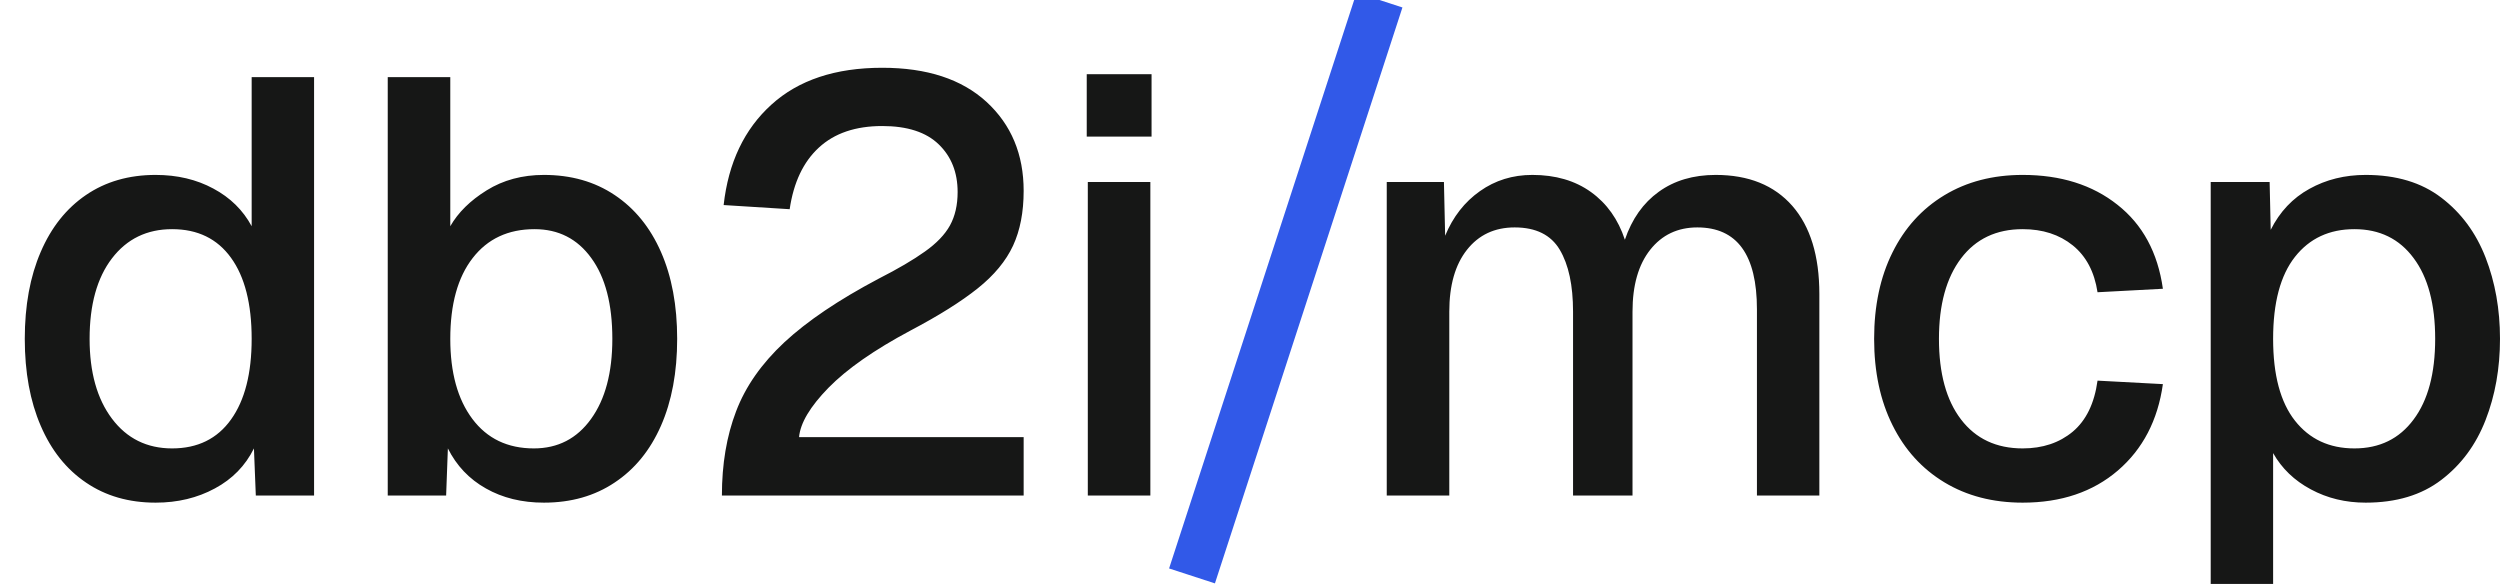
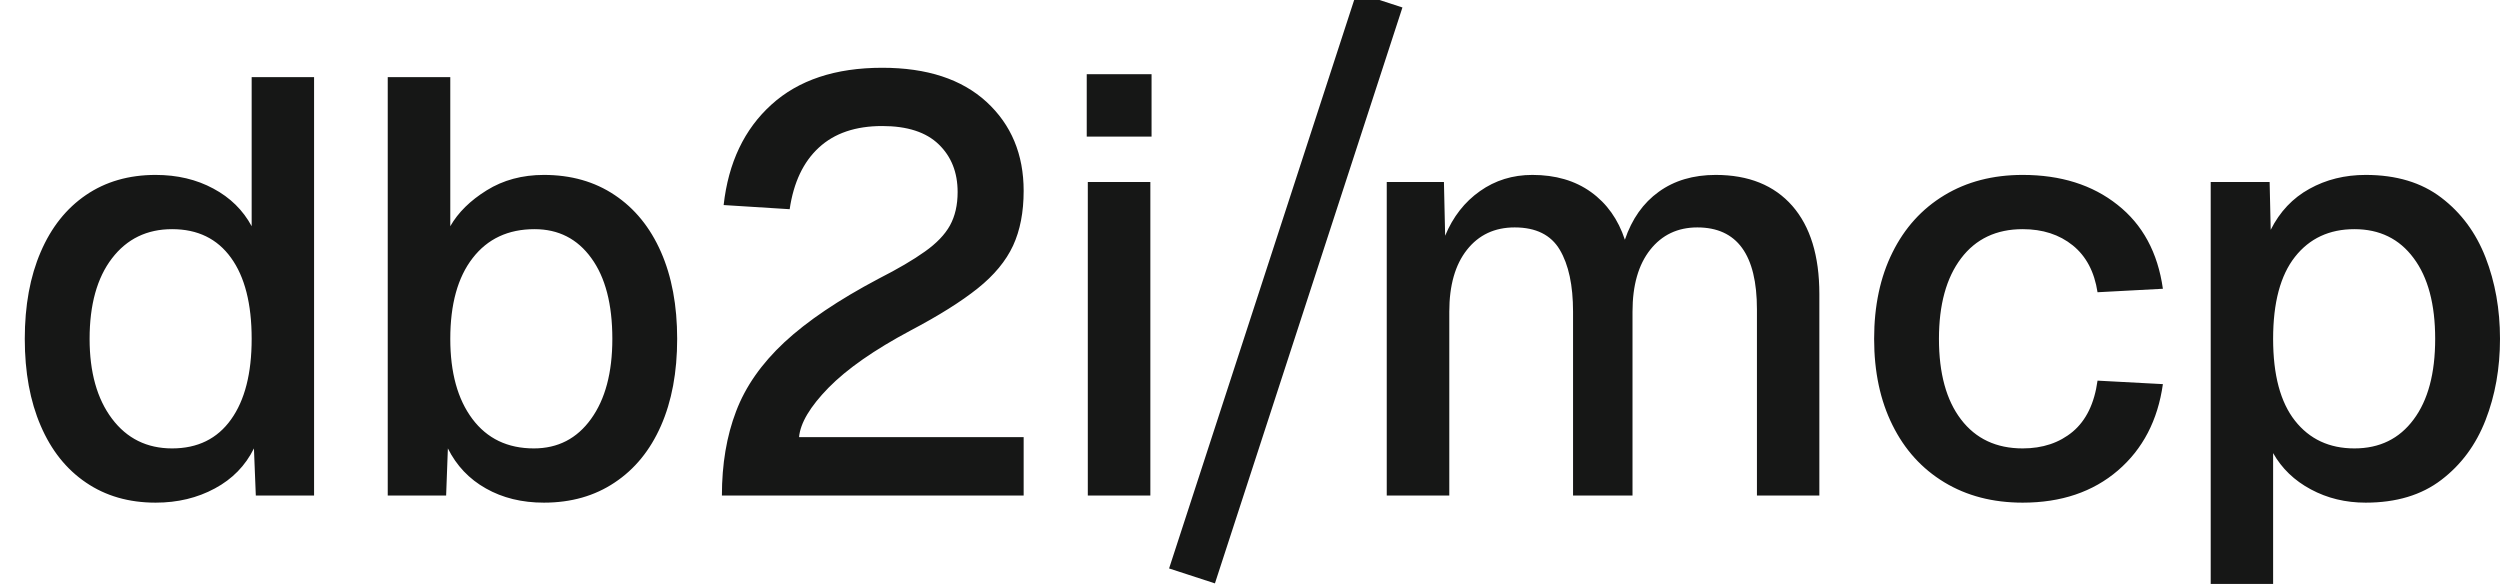
<svg xmlns="http://www.w3.org/2000/svg" viewBox="0 0 186.66 43.6" role="img" aria-label="db2i/mcp wordmark">
  <g transform="translate(0 37.00)">
    <path d="M11.62 0.53Q8.62 0.53 6.42 -0.97Q4.22 -2.46 3.04 -5.21Q1.85 -7.96 1.85 -11.7Q1.85 -15.44 3.04 -18.19Q4.22 -20.94 6.42 -22.44Q8.62 -23.94 11.62 -23.94Q14.04 -23.94 15.93 -22.92Q17.82 -21.91 18.79 -20.11V-31.24H23.45V0H19.1L18.96 -3.52Q18 -1.58 16.04 -0.53Q14.08 0.53 11.62 0.53ZM12.85 -3.52Q15.71 -3.52 17.25 -5.68Q18.79 -7.83 18.79 -11.7Q18.79 -15.62 17.25 -17.75Q15.71 -19.89 12.85 -19.89Q10.03 -19.89 8.36 -17.71Q6.69 -15.53 6.69 -11.7Q6.69 -7.96 8.36 -5.74Q10.03 -3.52 12.85 -3.52ZM40.61 0.53Q38.15 0.53 36.28 -0.53Q34.41 -1.58 33.44 -3.52L33.31 0H28.95V-31.24H33.62V-20.11Q34.5 -21.65 36.34 -22.79Q38.19 -23.94 40.61 -23.94Q43.65 -23.94 45.89 -22.44Q48.14 -20.94 49.35 -18.19Q50.56 -15.44 50.56 -11.7Q50.56 -7.96 49.35 -5.21Q48.14 -2.46 45.89 -0.97Q43.65 0.53 40.61 0.53ZM39.86 -3.52Q42.55 -3.52 44.13 -5.72Q45.72 -7.92 45.72 -11.7Q45.72 -15.58 44.15 -17.73Q42.59 -19.89 39.91 -19.89Q36.96 -19.89 35.29 -17.73Q33.62 -15.58 33.62 -11.7Q33.62 -7.92 35.27 -5.72Q36.92 -3.52 39.86 -3.52ZM53.9 0Q53.9 -3.52 54.96 -6.29Q56.01 -9.06 58.56 -11.44Q61.12 -13.82 65.6 -16.19Q67.76 -17.29 69.06 -18.22Q70.36 -19.14 70.93 -20.17Q71.5 -21.21 71.5 -22.66Q71.5 -24.86 70.09 -26.22Q68.68 -27.59 65.87 -27.59Q62.88 -27.59 61.14 -25.98Q59.4 -24.38 58.96 -21.38L54.03 -21.69Q54.56 -26.44 57.6 -29.19Q60.63 -31.94 65.87 -31.94Q70.88 -31.94 73.66 -29.39Q76.43 -26.84 76.43 -22.75Q76.43 -20.37 75.64 -18.66Q74.84 -16.94 73 -15.47Q71.15 -13.99 67.98 -12.32Q63.93 -10.16 61.86 -8.05Q59.8 -5.94 59.66 -4.36H76.43V0ZM81.22 0V-23.41H85.89V0ZM81.14 -26.8V-31.46H85.98V-26.8ZM103.54 0V-23.41H107.81L107.9 -19.4Q108.78 -21.52 110.5 -22.73Q112.21 -23.94 114.41 -23.94Q117.01 -23.94 118.79 -22.66Q120.57 -21.38 121.32 -19.1Q122.11 -21.43 123.85 -22.68Q125.59 -23.94 128.1 -23.94Q131.79 -23.94 133.82 -21.63Q135.84 -19.32 135.84 -15.05V0H131.18V-13.9Q131.18 -20.02 126.73 -20.02Q124.53 -20.02 123.21 -18.35Q121.89 -16.68 121.89 -13.73V0H117.45V-13.73Q117.45 -16.68 116.46 -18.35Q115.47 -20.02 113.09 -20.02Q110.85 -20.02 109.53 -18.35Q108.21 -16.68 108.21 -13.73V0ZM151.02 0.53Q147.68 0.53 145.17 -0.99Q142.66 -2.51 141.3 -5.26Q139.93 -8.01 139.93 -11.7Q139.93 -15.4 141.3 -18.15Q142.66 -20.9 145.17 -22.42Q147.68 -23.94 151.02 -23.94Q155.29 -23.94 158.1 -21.71Q160.92 -19.49 161.49 -15.44L156.61 -15.18Q156.26 -17.47 154.76 -18.68Q153.26 -19.89 151.02 -19.89Q148.07 -19.89 146.42 -17.71Q144.77 -15.53 144.77 -11.7Q144.77 -7.83 146.42 -5.68Q148.07 -3.52 151.02 -3.52Q153.26 -3.52 154.76 -4.77Q156.26 -6.03 156.61 -8.58L161.49 -8.32Q160.92 -4.27 158.13 -1.87Q155.33 0.53 151.02 0.53ZM165.06 6.6V-23.41H169.46L169.54 -19.84Q170.56 -21.87 172.43 -22.9Q174.3 -23.94 176.63 -23.94Q180.06 -23.94 182.28 -22.24Q184.5 -20.55 185.58 -17.78Q186.66 -15 186.66 -11.7Q186.66 -8.4 185.58 -5.63Q184.5 -2.86 182.28 -1.17Q180.06 0.53 176.63 0.53Q174.38 0.53 172.54 -0.46Q170.69 -1.45 169.72 -3.17V6.6ZM175.79 -3.52Q178.61 -3.52 180.21 -5.68Q181.82 -7.83 181.82 -11.7Q181.82 -15.58 180.21 -17.73Q178.61 -19.89 175.79 -19.89Q172.98 -19.89 171.35 -17.82Q169.72 -15.75 169.72 -11.7Q169.72 -7.66 171.35 -5.59Q172.98 -3.52 175.79 -3.52Z" fill="#161716" />
-     <path d="M89.00 6.00 L103.00 -37.00" stroke="#3159E8" stroke-width="3.60" />
+     <path d="M89.00 6.00 L103.00 -37.00" stroke="#161716" stroke-width="3.60" />
  </g>
</svg>
